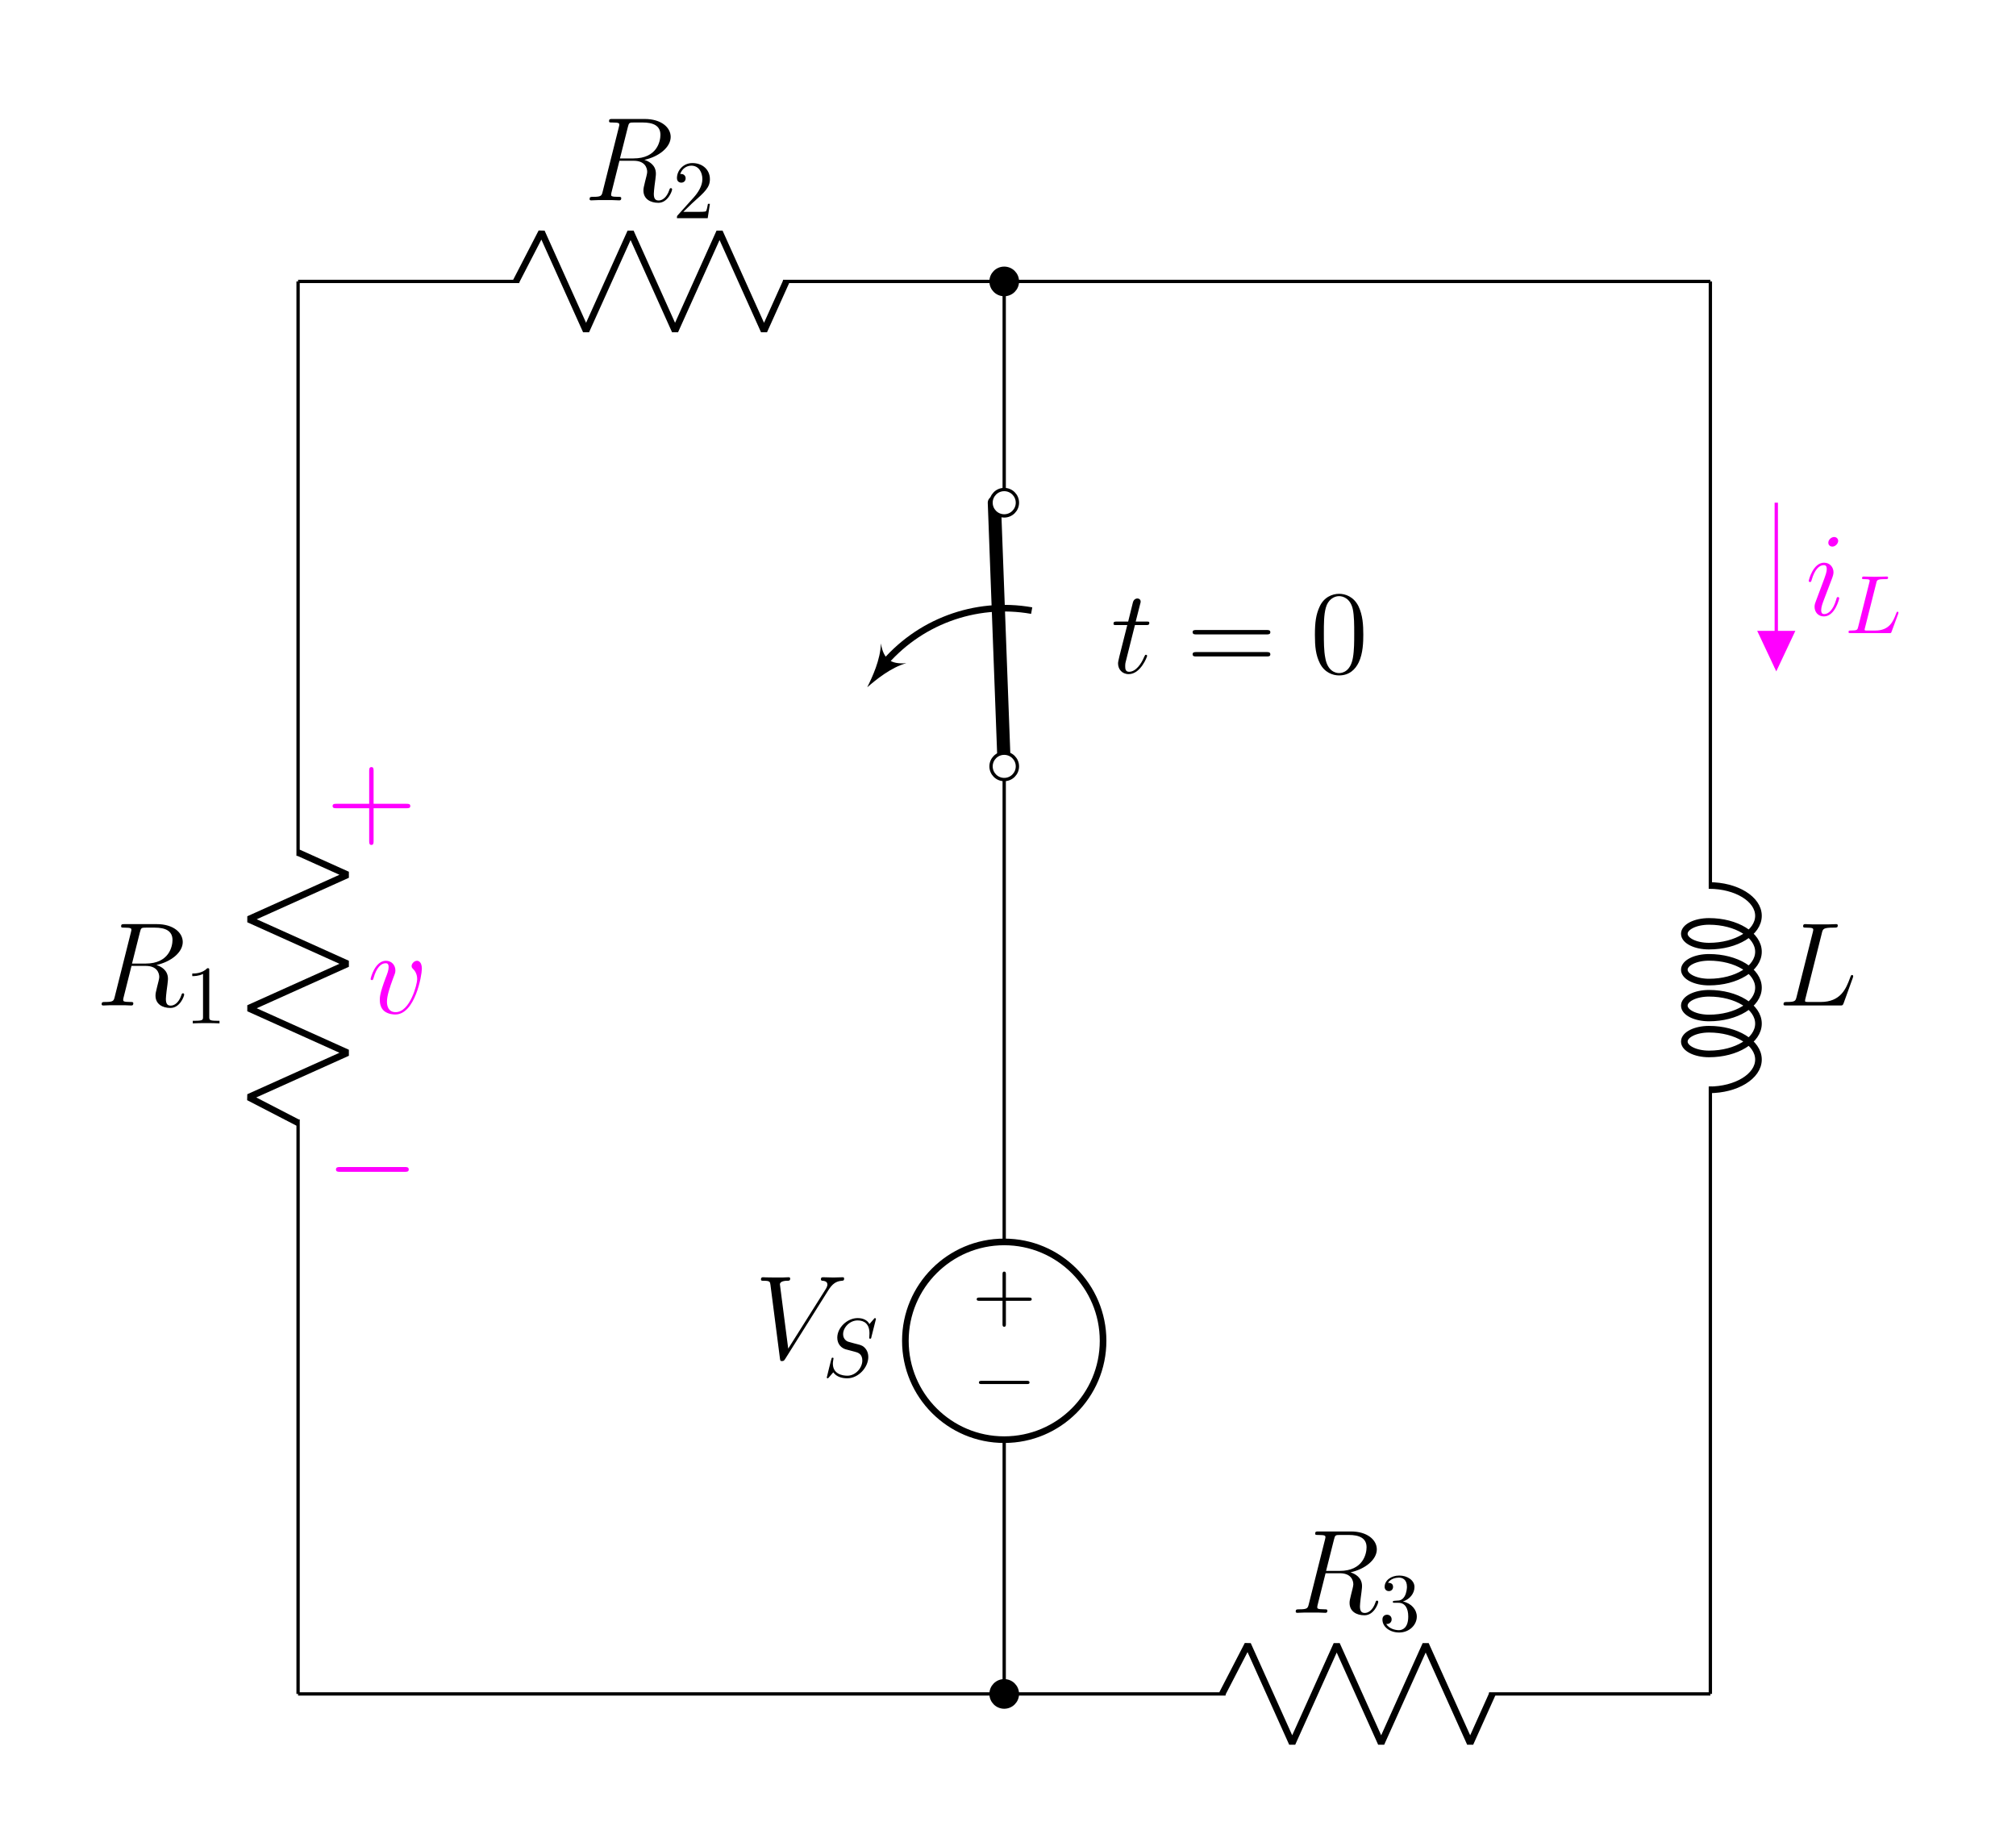
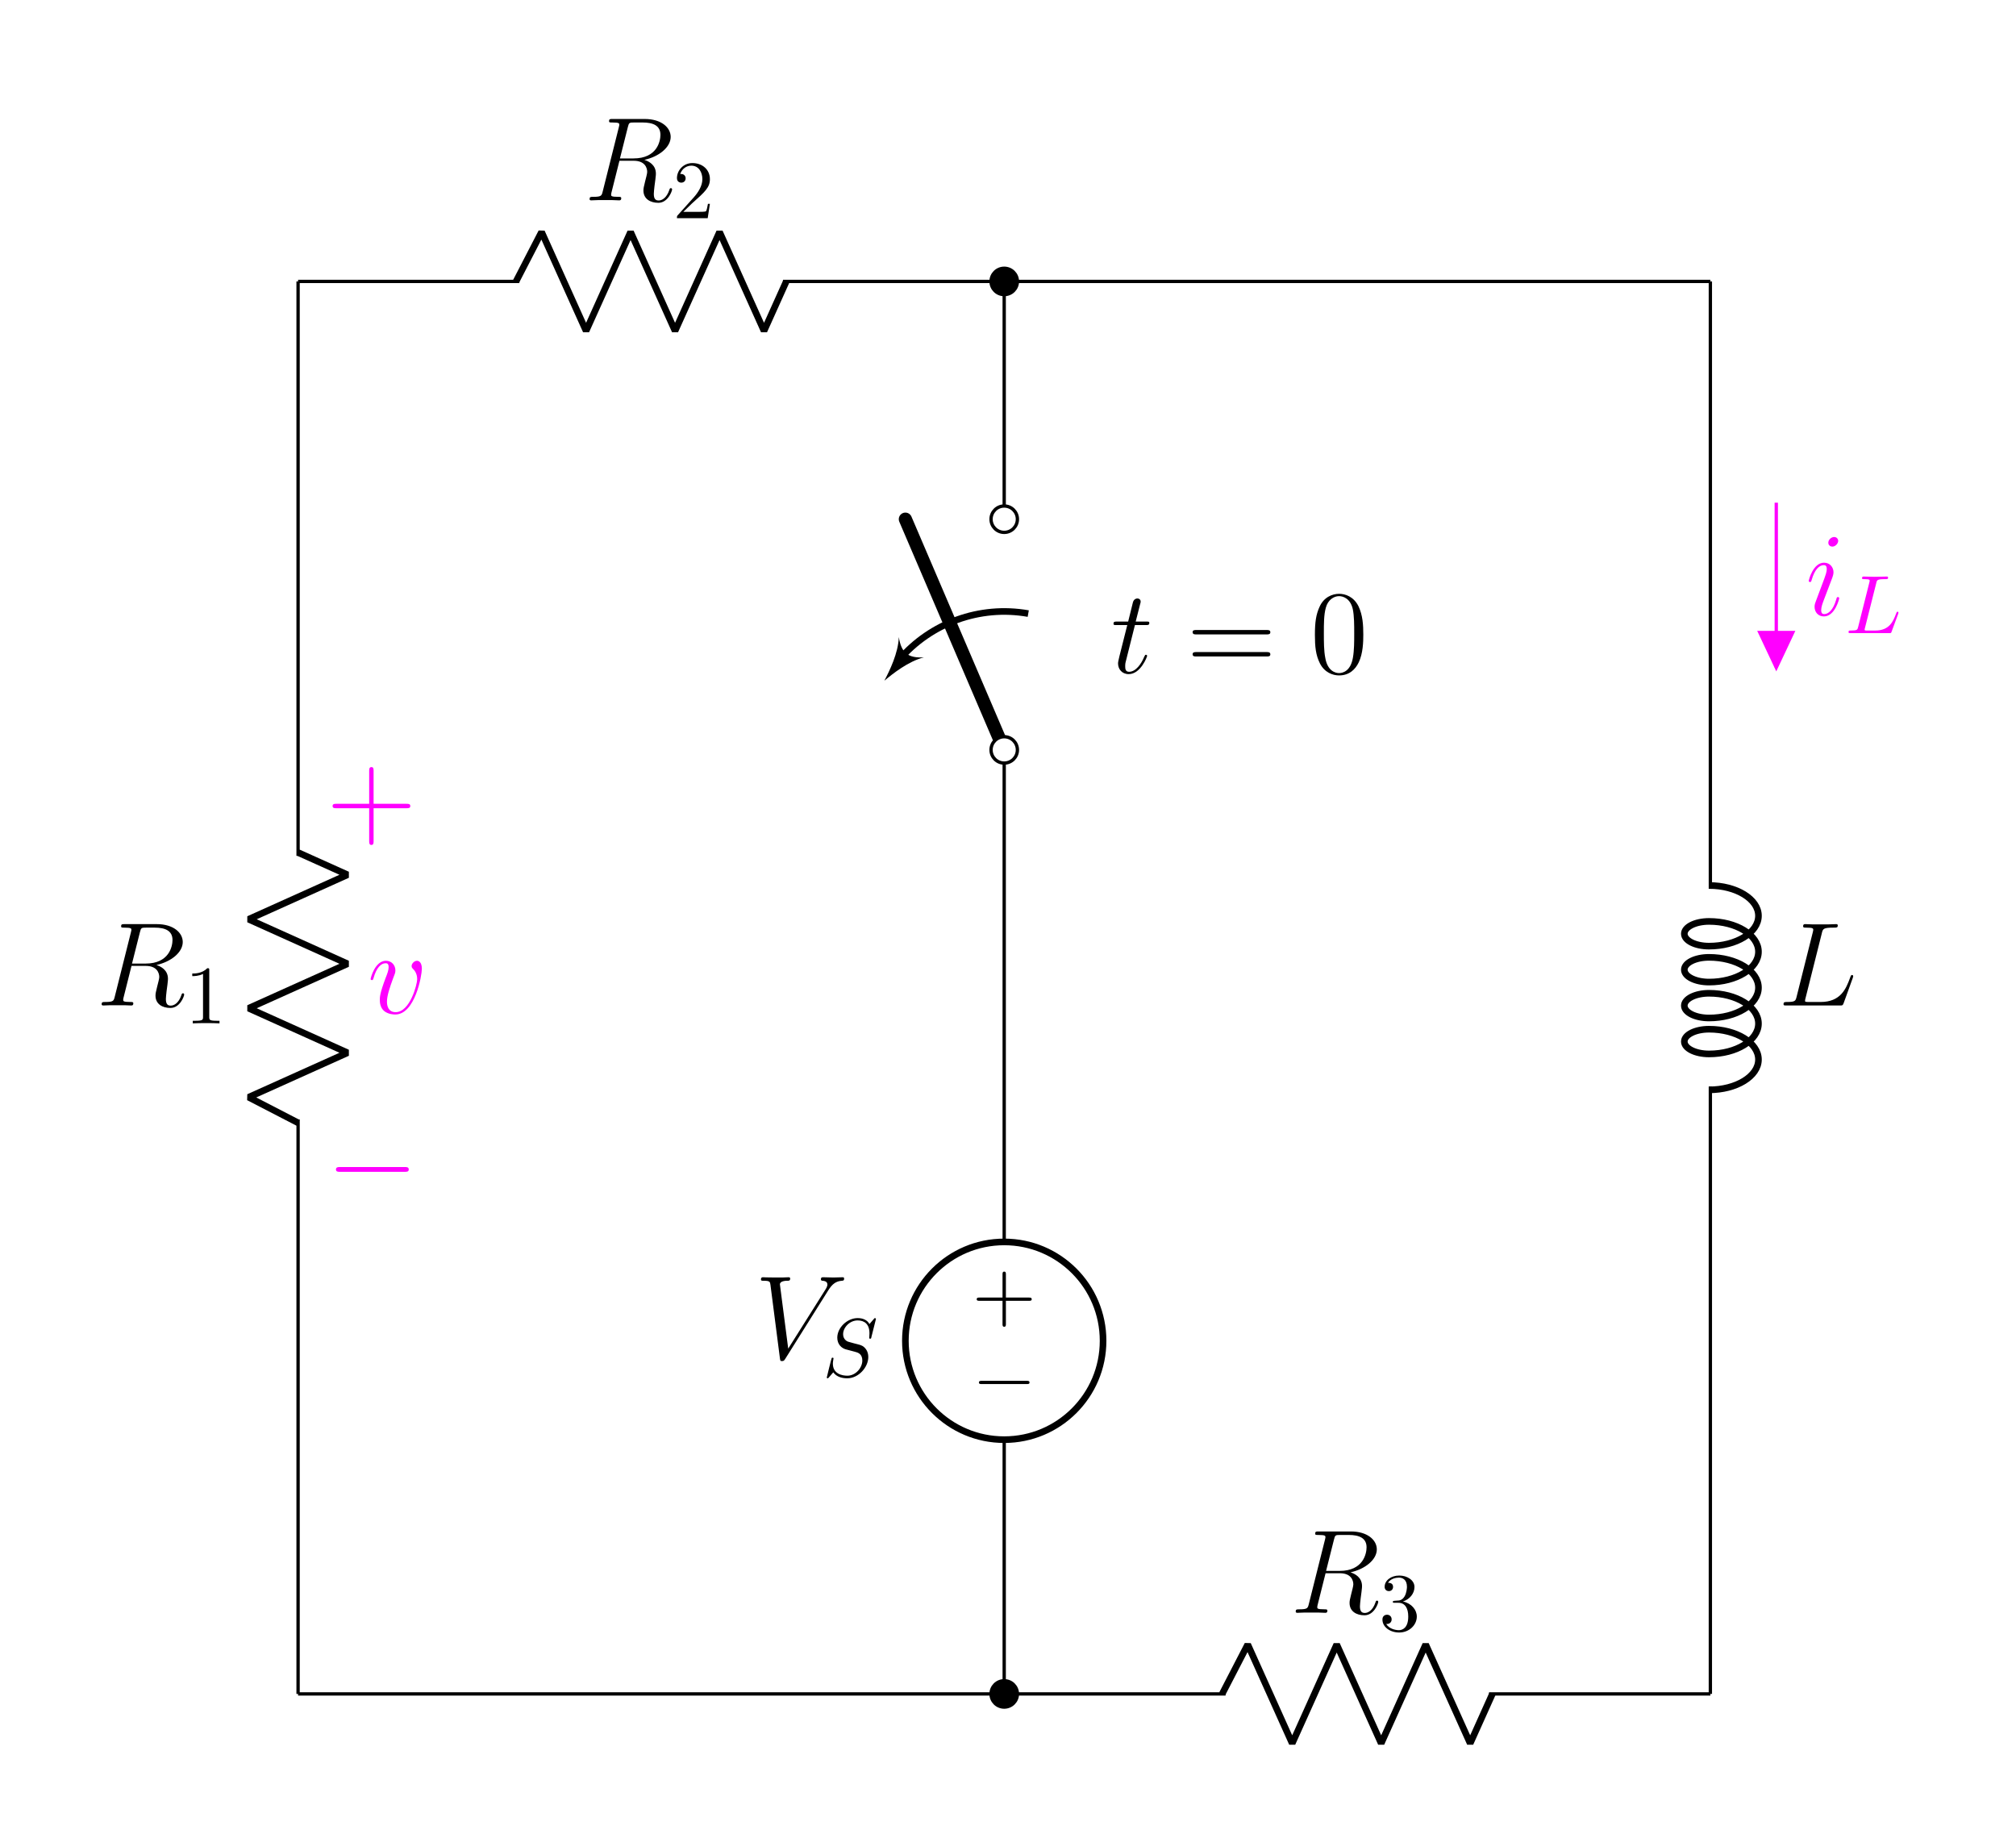
<svg xmlns="http://www.w3.org/2000/svg" xmlns:xlink="http://www.w3.org/1999/xlink" width="242.788pt" height="220.282pt" viewBox="0 0 242.788 220.282" version="1.1">
  <defs>
    <g>
      <symbol overflow="visible" id="glyph0-0">
        <path style="stroke:none;" d="" />
      </symbol>
      <symbol overflow="visible" id="glyph0-1">
        <path style="stroke:none;" d="M 5.281 -8.828 C 5.406 -9.359 5.469 -9.375 6.031 -9.375 L 7.062 -9.375 C 8.297 -9.375 9.203 -9.016 9.203 -7.891 C 9.203 -7.156 8.828 -5.047 5.953 -5.047 L 4.328 -5.047 Z M 7.266 -4.875 C 9.047 -5.266 10.438 -6.406 10.438 -7.641 C 10.438 -8.766 9.312 -9.797 7.312 -9.797 L 3.422 -9.797 C 3.141 -9.797 3.016 -9.797 3.016 -9.531 C 3.016 -9.375 3.109 -9.375 3.391 -9.375 C 4.25 -9.375 4.25 -9.266 4.25 -9.109 C 4.25 -9.078 4.25 -9 4.188 -8.781 L 2.25 -1.062 C 2.125 -0.562 2.094 -0.422 1.109 -0.422 C 0.781 -0.422 0.672 -0.422 0.672 -0.141 C 0.672 0 0.828 0 0.875 0 C 1.141 0 1.438 -0.031 1.703 -0.031 L 3.406 -0.031 C 3.656 -0.031 3.953 0 4.219 0 C 4.328 0 4.484 0 4.484 -0.266 C 4.484 -0.422 4.359 -0.422 4.141 -0.422 C 3.266 -0.422 3.266 -0.531 3.266 -0.672 C 3.266 -0.688 3.266 -0.781 3.297 -0.906 L 4.266 -4.766 L 5.984 -4.766 C 7.344 -4.766 7.609 -3.906 7.609 -3.422 C 7.609 -3.219 7.453 -2.656 7.359 -2.281 C 7.203 -1.625 7.156 -1.469 7.156 -1.188 C 7.156 -0.172 7.984 0.297 8.953 0.297 C 10.109 0.297 10.609 -1.125 10.609 -1.312 C 10.609 -1.422 10.547 -1.469 10.453 -1.469 C 10.344 -1.469 10.312 -1.375 10.281 -1.266 C 9.938 -0.25 9.359 0.016 9 0.016 C 8.641 0.016 8.406 -0.141 8.406 -0.781 C 8.406 -1.141 8.578 -2.438 8.594 -2.516 C 8.656 -3.047 8.656 -3.094 8.656 -3.219 C 8.656 -4.266 7.812 -4.703 7.266 -4.875 Z M 7.266 -4.875 " />
      </symbol>
      <symbol overflow="visible" id="glyph0-2">
        <path style="stroke:none;" d="M 8.875 -8.203 C 9.359 -8.984 9.812 -9.328 10.547 -9.375 C 10.688 -9.391 10.797 -9.391 10.797 -9.656 C 10.797 -9.703 10.766 -9.797 10.641 -9.797 C 10.391 -9.797 9.766 -9.766 9.516 -9.766 C 9.094 -9.766 8.656 -9.797 8.266 -9.797 C 8.141 -9.797 8 -9.797 8 -9.531 C 8 -9.391 8.141 -9.375 8.188 -9.375 C 8.719 -9.344 8.781 -9.078 8.781 -8.906 C 8.781 -8.688 8.578 -8.359 8.562 -8.344 L 4.062 -1.203 L 3.062 -8.938 C 3.062 -9.359 3.797 -9.375 3.953 -9.375 C 4.172 -9.375 4.297 -9.375 4.297 -9.656 C 4.297 -9.797 4.141 -9.797 4.109 -9.797 C 3.859 -9.797 3.578 -9.766 3.328 -9.766 L 2.531 -9.766 C 1.484 -9.766 1.047 -9.797 1.031 -9.797 C 0.953 -9.797 0.781 -9.797 0.781 -9.531 C 0.781 -9.375 0.875 -9.375 1.109 -9.375 C 1.844 -9.375 1.875 -9.25 1.922 -8.891 L 3.062 -0.047 C 3.109 0.266 3.109 0.297 3.312 0.297 C 3.484 0.297 3.562 0.266 3.703 0.031 Z M 8.875 -8.203 " />
      </symbol>
      <symbol overflow="visible" id="glyph0-3">
        <path style="stroke:none;" d="M 5.266 -8.688 C 5.391 -9.234 5.438 -9.375 6.703 -9.375 C 7.078 -9.375 7.188 -9.375 7.188 -9.656 C 7.188 -9.797 7.031 -9.797 6.969 -9.797 C 6.688 -9.797 6.359 -9.766 6.062 -9.766 L 4.141 -9.766 C 3.875 -9.766 3.562 -9.797 3.281 -9.797 C 3.172 -9.797 3.016 -9.797 3.016 -9.531 C 3.016 -9.375 3.141 -9.375 3.359 -9.375 C 4.234 -9.375 4.234 -9.266 4.234 -9.109 C 4.234 -9.078 4.234 -9 4.172 -8.781 L 2.234 -1.062 C 2.109 -0.562 2.078 -0.422 1.078 -0.422 C 0.797 -0.422 0.656 -0.422 0.656 -0.156 C 0.656 0 0.75 0 1.031 0 L 7.453 0 C 7.781 0 7.781 -0.016 7.891 -0.266 L 9 -3.328 C 9.016 -3.406 9.047 -3.484 9.047 -3.531 C 9.047 -3.609 8.984 -3.672 8.906 -3.672 C 8.891 -3.672 8.828 -3.672 8.797 -3.609 C 8.766 -3.594 8.766 -3.578 8.656 -3.297 C 8.188 -2.031 7.547 -0.422 5.125 -0.422 L 3.75 -0.422 C 3.547 -0.422 3.516 -0.422 3.422 -0.438 C 3.266 -0.438 3.25 -0.469 3.25 -0.594 C 3.25 -0.688 3.281 -0.781 3.312 -0.906 Z M 5.266 -8.688 " />
      </symbol>
      <symbol overflow="visible" id="glyph0-4">
        <path style="stroke:none;" d="M 4.062 -2.047 C 4.062 -2.125 4 -2.188 3.922 -2.188 C 3.781 -2.188 3.766 -2.141 3.703 -1.891 C 3.328 -0.594 2.734 -0.141 2.266 -0.141 C 2.094 -0.141 1.891 -0.188 1.891 -0.609 C 1.891 -1 2.062 -1.438 2.219 -1.859 L 3.234 -4.531 C 3.266 -4.641 3.375 -4.906 3.375 -5.172 C 3.375 -5.781 2.938 -6.328 2.234 -6.328 C 0.922 -6.328 0.391 -4.25 0.391 -4.125 C 0.391 -4.078 0.438 -4 0.547 -4 C 0.672 -4 0.688 -4.062 0.75 -4.266 C 1.094 -5.469 1.641 -6.031 2.188 -6.031 C 2.328 -6.031 2.562 -6.031 2.562 -5.562 C 2.562 -5.188 2.375 -4.719 2.266 -4.406 L 1.266 -1.734 C 1.172 -1.5 1.094 -1.281 1.094 -1.016 C 1.094 -0.375 1.531 0.141 2.219 0.141 C 3.547 0.141 4.062 -1.953 4.062 -2.047 Z M 3.938 -8.953 C 3.938 -9.172 3.766 -9.422 3.453 -9.422 C 3.125 -9.422 2.75 -9.109 2.75 -8.734 C 2.75 -8.375 3.062 -8.266 3.234 -8.266 C 3.609 -8.266 3.938 -8.641 3.938 -8.953 Z M 3.938 -8.953 " />
      </symbol>
      <symbol overflow="visible" id="glyph0-5">
        <path style="stroke:none;" d="M 6.562 -5.359 C 6.562 -6.266 6.094 -6.328 5.984 -6.328 C 5.641 -6.328 5.328 -5.984 5.328 -5.688 C 5.328 -5.516 5.422 -5.422 5.484 -5.359 C 5.625 -5.234 6 -4.844 6 -4.109 C 6 -3.5 5.141 -0.141 3.406 -0.141 C 2.531 -0.141 2.359 -0.875 2.359 -1.406 C 2.359 -2.125 2.703 -3.125 3.078 -4.156 C 3.312 -4.75 3.375 -4.891 3.375 -5.172 C 3.375 -5.781 2.938 -6.328 2.234 -6.328 C 0.922 -6.328 0.391 -4.25 0.391 -4.125 C 0.391 -4.078 0.438 -4 0.547 -4 C 0.672 -4 0.688 -4.062 0.75 -4.266 C 1.094 -5.5 1.656 -6.031 2.188 -6.031 C 2.328 -6.031 2.562 -6.031 2.562 -5.562 C 2.562 -5.188 2.406 -4.781 2.188 -4.234 C 1.5 -2.391 1.5 -1.953 1.5 -1.609 C 1.5 -1.297 1.547 -0.703 2 -0.297 C 2.516 0.141 3.234 0.141 3.359 0.141 C 5.734 0.141 6.562 -4.547 6.562 -5.359 Z M 6.562 -5.359 " />
      </symbol>
      <symbol overflow="visible" id="glyph0-6">
        <path style="stroke:none;" d="M 2.891 -5.766 L 4.203 -5.766 C 4.469 -5.766 4.625 -5.766 4.625 -6.031 C 4.625 -6.188 4.531 -6.188 4.25 -6.188 L 2.984 -6.188 L 3.516 -8.281 C 3.578 -8.484 3.578 -8.5 3.578 -8.609 C 3.578 -8.828 3.391 -8.969 3.203 -8.969 C 3.078 -8.969 2.75 -8.922 2.641 -8.469 L 2.078 -6.188 L 0.734 -6.188 C 0.438 -6.188 0.312 -6.188 0.312 -5.906 C 0.312 -5.766 0.422 -5.766 0.688 -5.766 L 1.969 -5.766 L 1.016 -1.984 C 0.906 -1.484 0.859 -1.328 0.859 -1.141 C 0.859 -0.469 1.328 0.141 2.141 0.141 C 3.578 0.141 4.359 -1.953 4.359 -2.047 C 4.359 -2.141 4.297 -2.188 4.219 -2.188 C 4.188 -2.188 4.125 -2.188 4.109 -2.125 C 4.094 -2.109 4.078 -2.094 3.969 -1.859 C 3.672 -1.141 3.016 -0.141 2.188 -0.141 C 1.75 -0.141 1.719 -0.5 1.719 -0.812 C 1.719 -0.828 1.719 -1.109 1.766 -1.281 Z M 2.891 -5.766 " />
      </symbol>
      <symbol overflow="visible" id="glyph1-0">
        <path style="stroke:none;" d="" />
      </symbol>
      <symbol overflow="visible" id="glyph1-1">
        <path style="stroke:none;" d="M 2.938 -6.375 C 2.938 -6.625 2.938 -6.641 2.703 -6.641 C 2.078 -6 1.203 -6 0.891 -6 L 0.891 -5.688 C 1.094 -5.688 1.672 -5.688 2.188 -5.953 L 2.188 -0.781 C 2.188 -0.422 2.156 -0.312 1.266 -0.312 L 0.953 -0.312 L 0.953 0 C 1.297 -0.031 2.156 -0.031 2.562 -0.031 C 2.953 -0.031 3.828 -0.031 4.172 0 L 4.172 -0.312 L 3.859 -0.312 C 2.953 -0.312 2.938 -0.422 2.938 -0.781 Z M 2.938 -6.375 " />
      </symbol>
      <symbol overflow="visible" id="glyph1-2">
        <path style="stroke:none;" d="M 2.891 -3.516 C 3.703 -3.781 4.281 -4.469 4.281 -5.266 C 4.281 -6.078 3.406 -6.641 2.453 -6.641 C 1.453 -6.641 0.688 -6.047 0.688 -5.281 C 0.688 -4.953 0.906 -4.766 1.203 -4.766 C 1.5 -4.766 1.703 -4.984 1.703 -5.281 C 1.703 -5.766 1.234 -5.766 1.094 -5.766 C 1.391 -6.266 2.047 -6.391 2.406 -6.391 C 2.828 -6.391 3.375 -6.172 3.375 -5.281 C 3.375 -5.156 3.344 -4.578 3.094 -4.141 C 2.797 -3.656 2.453 -3.625 2.203 -3.625 C 2.125 -3.609 1.891 -3.594 1.812 -3.594 C 1.734 -3.578 1.672 -3.562 1.672 -3.469 C 1.672 -3.359 1.734 -3.359 1.906 -3.359 L 2.344 -3.359 C 3.156 -3.359 3.531 -2.688 3.531 -1.703 C 3.531 -0.344 2.844 -0.062 2.406 -0.062 C 1.969 -0.062 1.219 -0.234 0.875 -0.812 C 1.219 -0.766 1.531 -0.984 1.531 -1.359 C 1.531 -1.719 1.266 -1.922 0.984 -1.922 C 0.734 -1.922 0.422 -1.781 0.422 -1.344 C 0.422 -0.438 1.344 0.219 2.438 0.219 C 3.656 0.219 4.562 -0.688 4.562 -1.703 C 4.562 -2.516 3.922 -3.297 2.891 -3.516 Z M 2.891 -3.516 " />
      </symbol>
      <symbol overflow="visible" id="glyph1-3">
        <path style="stroke:none;" d="M 1.266 -0.766 L 2.328 -1.797 C 3.875 -3.172 4.469 -3.703 4.469 -4.703 C 4.469 -5.844 3.578 -6.641 2.359 -6.641 C 1.234 -6.641 0.5 -5.719 0.5 -4.828 C 0.5 -4.281 1 -4.281 1.031 -4.281 C 1.203 -4.281 1.547 -4.391 1.547 -4.812 C 1.547 -5.062 1.359 -5.328 1.016 -5.328 C 0.938 -5.328 0.922 -5.328 0.891 -5.312 C 1.109 -5.969 1.656 -6.328 2.234 -6.328 C 3.141 -6.328 3.562 -5.516 3.562 -4.703 C 3.562 -3.906 3.078 -3.125 2.516 -2.5 L 0.609 -0.375 C 0.5 -0.266 0.5 -0.234 0.5 0 L 4.203 0 L 4.469 -1.734 L 4.234 -1.734 C 4.172 -1.438 4.109 -1 4 -0.844 C 3.938 -0.766 3.281 -0.766 3.062 -0.766 Z M 1.266 -0.766 " />
      </symbol>
      <symbol overflow="visible" id="glyph2-0">
        <path style="stroke:none;" d="" />
      </symbol>
      <symbol overflow="visible" id="glyph2-1">
        <path style="stroke:none;" d="M -4.078 2.297 L -6.859 2.297 C -7 2.297 -7.188 2.297 -7.188 2.5 C -7.188 2.688 -7 2.688 -6.859 2.688 L -4.078 2.688 L -4.078 5.484 C -4.078 5.625 -4.078 5.812 -3.875 5.812 C -3.672 5.812 -3.672 5.625 -3.672 5.484 L -3.672 2.688 L -0.891 2.688 C -0.75 2.688 -0.562 2.688 -0.562 2.5 C -0.562 2.297 -0.75 2.297 -0.891 2.297 L -3.672 2.297 L -3.672 -0.5 C -3.672 -0.641 -3.672 -0.828 -3.875 -0.828 C -4.078 -0.828 -4.078 -0.641 -4.078 -0.5 Z M -4.078 2.297 " />
      </symbol>
      <symbol overflow="visible" id="glyph3-0">
        <path style="stroke:none;" d="" />
      </symbol>
      <symbol overflow="visible" id="glyph3-1">
        <path style="stroke:none;" d="M -6.562 2.297 C -6.734 2.297 -6.922 2.297 -6.922 2.5 C -6.922 2.688 -6.734 2.688 -6.562 2.688 L -1.172 2.688 C -1 2.688 -0.828 2.688 -0.828 2.5 C -0.828 2.297 -1 2.297 -1.172 2.297 Z M -6.562 2.297 " />
      </symbol>
      <symbol overflow="visible" id="glyph4-0">
        <path style="stroke:none;" d="" />
      </symbol>
      <symbol overflow="visible" id="glyph4-1">
        <path style="stroke:none;" d="M 6.438 -6.922 C 6.438 -6.953 6.406 -7.031 6.312 -7.031 C 6.266 -7.031 6.266 -7.016 6.141 -6.875 L 5.656 -6.312 C 5.406 -6.781 4.891 -7.031 4.234 -7.031 C 2.969 -7.031 1.781 -5.875 1.781 -4.672 C 1.781 -3.875 2.297 -3.406 2.812 -3.266 L 3.875 -2.984 C 4.25 -2.891 4.797 -2.734 4.797 -1.922 C 4.797 -1.031 3.984 -0.094 3 -0.094 C 2.359 -0.094 1.25 -0.312 1.25 -1.547 C 1.25 -1.781 1.312 -2.031 1.312 -2.078 C 1.328 -2.125 1.328 -2.141 1.328 -2.156 C 1.328 -2.25 1.266 -2.266 1.219 -2.266 C 1.172 -2.266 1.141 -2.25 1.109 -2.219 C 1.078 -2.188 0.516 0.094 0.516 0.125 C 0.516 0.172 0.562 0.219 0.625 0.219 C 0.672 0.219 0.688 0.203 0.812 0.062 L 1.297 -0.5 C 1.719 0.078 2.406 0.219 2.984 0.219 C 4.344 0.219 5.516 -1.109 5.516 -2.344 C 5.516 -3.031 5.172 -3.375 5.031 -3.516 C 4.797 -3.734 4.641 -3.781 3.766 -4 C 3.531 -4.062 3.188 -4.172 3.094 -4.188 C 2.828 -4.281 2.484 -4.562 2.484 -5.094 C 2.484 -5.906 3.281 -6.75 4.234 -6.75 C 5.047 -6.75 5.656 -6.312 5.656 -5.203 C 5.656 -4.891 5.625 -4.703 5.625 -4.641 C 5.625 -4.641 5.625 -4.547 5.734 -4.547 C 5.844 -4.547 5.859 -4.578 5.891 -4.75 Z M 6.438 -6.922 " />
      </symbol>
      <symbol overflow="visible" id="glyph4-2">
        <path style="stroke:none;" d="M 3.734 -6.031 C 3.812 -6.391 3.844 -6.5 4.781 -6.5 C 5.078 -6.5 5.156 -6.5 5.156 -6.688 C 5.156 -6.812 5.047 -6.812 5 -6.812 C 4.672 -6.812 3.859 -6.781 3.531 -6.781 C 3.234 -6.781 2.5 -6.812 2.203 -6.812 C 2.141 -6.812 2.016 -6.812 2.016 -6.609 C 2.016 -6.5 2.109 -6.5 2.297 -6.5 C 2.312 -6.5 2.5 -6.5 2.672 -6.484 C 2.844 -6.453 2.938 -6.453 2.938 -6.312 C 2.938 -6.281 2.938 -6.25 2.906 -6.125 L 1.562 -0.781 C 1.469 -0.391 1.453 -0.312 0.656 -0.312 C 0.484 -0.312 0.391 -0.312 0.391 -0.109 C 0.391 0 0.484 0 0.656 0 L 5.281 0 C 5.516 0 5.516 0 5.578 -0.172 L 6.375 -2.328 C 6.406 -2.438 6.406 -2.453 6.406 -2.469 C 6.406 -2.5 6.375 -2.578 6.297 -2.578 C 6.203 -2.578 6.188 -2.516 6.125 -2.359 C 5.781 -1.453 5.344 -0.312 3.625 -0.312 L 2.688 -0.312 C 2.547 -0.312 2.516 -0.312 2.469 -0.312 C 2.359 -0.328 2.328 -0.344 2.328 -0.422 C 2.328 -0.453 2.328 -0.469 2.375 -0.641 Z M 3.734 -6.031 " />
      </symbol>
      <symbol overflow="visible" id="glyph5-0">
        <path style="stroke:none;" d="" />
      </symbol>
      <symbol overflow="visible" id="glyph5-1">
        <path style="stroke:none;" d="M 9.453 -3.297 C 9.703 -3.297 9.953 -3.297 9.953 -3.578 C 9.953 -3.875 9.703 -3.875 9.453 -3.875 L 1.688 -3.875 C 1.453 -3.875 1.188 -3.875 1.188 -3.578 C 1.188 -3.297 1.453 -3.297 1.688 -3.297 Z M 9.453 -3.297 " />
      </symbol>
      <symbol overflow="visible" id="glyph6-0">
        <path style="stroke:none;" d="" />
      </symbol>
      <symbol overflow="visible" id="glyph6-1">
        <path style="stroke:none;" d="M 5.719 -3.312 L 9.688 -3.312 C 9.891 -3.312 10.141 -3.312 10.141 -3.578 C 10.141 -3.844 9.891 -3.844 9.688 -3.844 L 5.719 -3.844 L 5.719 -7.797 C 5.719 -8 5.719 -8.266 5.469 -8.266 C 5.188 -8.266 5.188 -8.016 5.188 -7.797 L 5.188 -3.844 L 1.234 -3.844 C 1.031 -3.844 0.781 -3.844 0.781 -3.578 C 0.781 -3.312 1.016 -3.312 1.234 -3.312 L 5.188 -3.312 L 5.188 0.641 C 5.188 0.844 5.188 1.109 5.453 1.109 C 5.719 1.109 5.719 0.859 5.719 0.641 Z M 5.719 -3.312 " />
      </symbol>
      <symbol overflow="visible" id="glyph6-2">
        <path style="stroke:none;" d="M 9.688 -4.641 C 9.891 -4.641 10.141 -4.641 10.141 -4.906 C 10.141 -5.172 9.891 -5.172 9.688 -5.172 L 1.234 -5.172 C 1.031 -5.172 0.781 -5.172 0.781 -4.922 C 0.781 -4.641 1.016 -4.641 1.234 -4.641 Z M 9.688 -1.984 C 9.891 -1.984 10.141 -1.984 10.141 -2.234 C 10.141 -2.516 9.891 -2.516 9.688 -2.516 L 1.234 -2.516 C 1.031 -2.516 0.781 -2.516 0.781 -2.25 C 0.781 -1.984 1.016 -1.984 1.234 -1.984 Z M 9.688 -1.984 " />
      </symbol>
      <symbol overflow="visible" id="glyph6-3">
        <path style="stroke:none;" d="M 6.422 -4.594 C 6.422 -5.781 6.359 -6.938 5.844 -8.031 C 5.25 -9.219 4.219 -9.531 3.516 -9.531 C 2.688 -9.531 1.656 -9.125 1.141 -7.938 C 0.734 -7.031 0.594 -6.141 0.594 -4.594 C 0.594 -3.203 0.688 -2.156 1.203 -1.141 C 1.766 -0.047 2.75 0.297 3.5 0.297 C 4.75 0.297 5.469 -0.438 5.875 -1.281 C 6.391 -2.359 6.422 -3.766 6.422 -4.594 Z M 3.5 0.016 C 3.047 0.016 2.109 -0.25 1.844 -1.812 C 1.672 -2.672 1.672 -3.766 1.672 -4.766 C 1.672 -5.938 1.672 -7 1.906 -7.844 C 2.156 -8.812 2.891 -9.25 3.5 -9.25 C 4.047 -9.25 4.875 -8.922 5.156 -7.688 C 5.328 -6.875 5.328 -5.734 5.328 -4.766 C 5.328 -3.797 5.328 -2.719 5.172 -1.844 C 4.906 -0.266 4 0.016 3.5 0.016 Z M 3.5 0.016 " />
      </symbol>
    </g>
  </defs>
  <g id="surface1">
    <path style="fill:none;stroke-width:0.399;stroke-linecap:butt;stroke-linejoin:miter;stroke:rgb(0%,0%,0%);stroke-opacity:1;stroke-miterlimit:10;" d="M -0.001 -0.001 L -0.001 0.198 M -0.001 -0.001 L -0.001 69.167 M -0.001 100.913 L -0.001 170.081 M -0.001 169.882 L -0.001 170.081 " transform="matrix(1,0,0,-1,35.899,203.968)" />
    <path style="fill:none;stroke-width:0.797;stroke-linecap:butt;stroke-linejoin:bevel;stroke:rgb(0%,0%,0%);stroke-opacity:1;stroke-miterlimit:10;" d="M -0.001 68.769 L -5.954 71.847 L 5.953 77.202 L -5.954 82.562 L 5.953 87.917 L -5.954 93.277 L 5.953 98.636 L -0.001 101.312 " transform="matrix(1,0,0,-1,35.899,203.968)" />
    <g style="fill:rgb(0%,0%,0%);fill-opacity:1;">
      <use xlink:href="#glyph0-1" x="11.571" y="121.073" />
    </g>
    <g style="fill:rgb(0%,0%,0%);fill-opacity:1;">
      <use xlink:href="#glyph1-1" x="22.263" y="123.225" />
    </g>
-     <path style="fill:none;stroke-width:0.399;stroke-linecap:butt;stroke-linejoin:miter;stroke:rgb(0%,0%,0%);stroke-opacity:1;stroke-miterlimit:10;" d="M 85.038 -0.001 L 85.038 0.198 M 85.038 -0.001 L 85.038 30.616 M 85.038 54.425 L 85.038 85.042 M 85.038 84.843 L 85.038 85.241 M 85.038 85.042 L 85.038 111.687 M 85.038 143.437 L 85.038 170.081 M 85.038 169.882 L 85.038 170.081 " transform="matrix(1,0,0,-1,35.899,203.968)" />
+     <path style="fill:none;stroke-width:0.399;stroke-linecap:butt;stroke-linejoin:miter;stroke:rgb(0%,0%,0%);stroke-opacity:1;stroke-miterlimit:10;" d="M 85.038 -0.001 L 85.038 0.198 M 85.038 -0.001 L 85.038 30.616 M 85.038 54.425 L 85.038 85.042 M 85.038 84.843 L 85.038 85.241 M 85.038 85.042 L 85.038 113.671 M 85.038 141.452 L 85.038 170.081 M 85.038 169.882 L 85.038 170.081 " transform="matrix(1,0,0,-1,35.899,203.968)" />
    <path style="fill:none;stroke-width:0.797;stroke-linecap:butt;stroke-linejoin:miter;stroke:rgb(0%,0%,0%);stroke-opacity:1;stroke-miterlimit:10;" d="M 73.136 42.519 C 73.136 35.945 78.464 30.616 85.038 30.616 C 91.617 30.616 96.945 35.945 96.945 42.519 C 96.945 49.097 91.617 54.425 85.038 54.425 C 78.464 54.425 73.136 49.097 73.136 42.519 Z M 73.136 42.519 " transform="matrix(1,0,0,-1,35.899,203.968)" />
    <g style="fill:rgb(0%,0%,0%);fill-opacity:1;">
      <use xlink:href="#glyph2-1" x="124.813" y="153.945" />
    </g>
    <g style="fill:rgb(0%,0%,0%);fill-opacity:1;">
      <use xlink:href="#glyph3-1" x="124.813" y="163.971" />
    </g>
    <g style="fill:rgb(0%,0%,0%);fill-opacity:1;">
      <use xlink:href="#glyph0-2" x="90.863" y="163.593" />
    </g>
    <g style="fill:rgb(0%,0%,0%);fill-opacity:1;">
      <use xlink:href="#glyph4-1" x="99.053" y="165.745" />
    </g>
-     <path style="fill:none;stroke-width:1.587;stroke-linecap:round;stroke-linejoin:miter;stroke:rgb(0%,0%,0%);stroke-opacity:1;stroke-miterlimit:10;" d="M 85.038 111.687 L 83.851 143.437 " transform="matrix(1,0,0,-1,35.899,203.968)" />
-     <path style="fill:none;stroke-width:0.797;stroke-linecap:butt;stroke-linejoin:miter;stroke:rgb(0%,0%,0%);stroke-opacity:1;stroke-miterlimit:10;" d="M 88.347 130.445 C 81.496 131.655 74.621 129.027 70.312 123.769 " transform="matrix(1,0,0,-1,35.899,203.968)" />
-     <path style=" stroke:none;fill-rule:nonzero;fill:rgb(0%,0%,0%);fill-opacity:1;" d="M 104.441 82.758 C 105.441 81.891 107.277 80.367 109.152 79.855 C 107.234 80.004 106.414 79.371 106.082 77.473 C 106.051 79.414 105.031 81.574 104.441 82.758 Z M 104.441 82.758 " />
-     <path style="fill-rule:nonzero;fill:rgb(100%,100%,100%);fill-opacity:1;stroke-width:0.399;stroke-linecap:butt;stroke-linejoin:miter;stroke:rgb(0%,0%,0%);stroke-opacity:1;stroke-miterlimit:10;" d="M 85.038 113.273 C 84.163 113.273 83.453 112.562 83.453 111.687 C 83.453 110.812 84.163 110.101 85.038 110.101 C 85.917 110.101 86.628 110.812 86.628 111.687 C 86.628 112.562 85.917 113.273 85.038 113.273 Z M 85.038 113.273 " transform="matrix(1,0,0,-1,35.899,203.968)" />
-     <path style="fill-rule:nonzero;fill:rgb(100%,100%,100%);fill-opacity:1;stroke-width:0.399;stroke-linecap:butt;stroke-linejoin:miter;stroke:rgb(0%,0%,0%);stroke-opacity:1;stroke-miterlimit:10;" d="M 85.038 145.023 C 84.163 145.023 83.453 144.312 83.453 143.437 C 83.453 142.558 84.163 141.847 85.038 141.847 C 85.917 141.847 86.628 142.558 86.628 143.437 C 86.628 144.312 85.917 145.023 85.038 145.023 Z M 85.038 145.023 " transform="matrix(1,0,0,-1,35.899,203.968)" />
+     <path style="fill:none;stroke-width:1.587;stroke-linecap:round;stroke-linejoin:miter;stroke:rgb(0%,0%,0%);stroke-opacity:1;stroke-miterlimit:10;" d="M 85.038 113.671 L 73.136 141.452 " transform="matrix(1,0,0,-1,35.899,203.968)" />
+     <path style="fill:none;stroke-width:0.797;stroke-linecap:butt;stroke-linejoin:miter;stroke:rgb(0%,0%,0%);stroke-opacity:1;stroke-miterlimit:10;" d="M 87.933 130.085 C 82.07 131.12 76.187 128.941 72.402 124.538 " transform="matrix(1,0,0,-1,35.899,203.968)" />
+     <path style=" stroke:none;fill-rule:nonzero;fill:rgb(0%,0%,0%);fill-opacity:1;" d="M 106.504 81.965 C 107.52 81.117 109.387 79.629 111.27 79.152 C 109.348 79.266 108.543 78.613 108.246 76.711 C 108.18 78.652 107.117 80.793 106.504 81.965 Z M 106.504 81.965 " />
+     <path style="fill-rule:nonzero;fill:rgb(100%,100%,100%);fill-opacity:1;stroke-width:0.399;stroke-linecap:butt;stroke-linejoin:miter;stroke:rgb(0%,0%,0%);stroke-opacity:1;stroke-miterlimit:10;" d="M 85.038 115.257 C 84.163 115.257 83.453 114.546 83.453 113.671 C 83.453 112.796 84.163 112.085 85.038 112.085 C 85.917 112.085 86.628 112.796 86.628 113.671 C 86.628 114.546 85.917 115.257 85.038 115.257 Z M 85.038 115.257 " transform="matrix(1,0,0,-1,35.899,203.968)" />
+     <path style="fill-rule:nonzero;fill:rgb(100%,100%,100%);fill-opacity:1;stroke-width:0.399;stroke-linecap:butt;stroke-linejoin:miter;stroke:rgb(0%,0%,0%);stroke-opacity:1;stroke-miterlimit:10;" d="M 85.038 143.038 C 84.163 143.038 83.453 142.327 83.453 141.452 C 83.453 140.573 84.163 139.863 85.038 139.863 C 85.917 139.863 86.628 140.573 86.628 141.452 C 86.628 142.327 85.917 143.038 85.038 143.038 Z M 85.038 143.038 " transform="matrix(1,0,0,-1,35.899,203.968)" />
    <path style="fill:none;stroke-width:0.399;stroke-linecap:butt;stroke-linejoin:miter;stroke:rgb(0%,0%,0%);stroke-opacity:1;stroke-miterlimit:10;" d="M 170.081 170.081 L 170.081 169.882 M 170.081 170.081 L 170.081 96.945 M 170.081 73.136 L 170.081 -0.001 M 170.081 170.081 L 170.081 96.945 M 170.081 0.198 L 170.081 -0.001 " transform="matrix(1,0,0,-1,35.899,203.968)" />
    <path style="fill:none;stroke-width:0.797;stroke-linecap:butt;stroke-linejoin:bevel;stroke:rgb(0%,0%,0%);stroke-opacity:1;stroke-miterlimit:10;" d="M 169.921 97.343 C 173.21 97.343 175.874 95.71 175.874 93.695 C 175.874 91.675 173.21 90.042 169.921 90.042 C 168.277 90.042 166.945 90.706 166.945 91.531 C 166.945 92.351 168.277 93.019 169.921 93.019 C 173.21 93.019 175.874 91.382 175.874 89.366 C 175.874 87.351 173.21 85.714 169.921 85.714 C 168.277 85.714 166.945 86.382 166.945 87.202 C 166.945 88.027 168.277 88.691 169.921 88.691 C 173.21 88.691 175.874 87.058 175.874 85.042 C 175.874 83.023 173.21 81.39 169.921 81.39 C 168.277 81.39 166.945 82.054 166.945 82.878 C 166.945 83.698 168.277 84.366 169.921 84.366 C 173.21 84.366 175.874 82.73 175.874 80.714 C 175.874 78.698 173.21 77.062 169.921 77.062 C 168.277 77.062 166.945 77.73 166.945 78.55 C 166.945 79.374 168.277 80.038 169.921 80.038 C 173.21 80.038 175.874 78.406 175.874 76.386 C 175.874 74.37 173.21 72.738 169.921 72.738 " transform="matrix(1,0,0,-1,35.899,203.968)" />
    <g style="fill:rgb(0%,0%,0%);fill-opacity:1;">
      <use xlink:href="#glyph0-3" x="214.135" y="121.073" />
    </g>
    <path style="fill:none;stroke-width:0.399;stroke-linecap:butt;stroke-linejoin:miter;stroke:rgb(100%,0%,100%);stroke-opacity:1;stroke-miterlimit:10;" d="M 178.019 143.437 L 178.019 123.593 " transform="matrix(1,0,0,-1,35.899,203.968)" />
    <path style="fill-rule:nonzero;fill:rgb(100%,0%,100%);fill-opacity:1;stroke-width:0.399;stroke-linecap:butt;stroke-linejoin:miter;stroke:rgb(100%,0%,100%);stroke-opacity:1;stroke-miterlimit:10;" d="M 178.019 127.808 L 176.035 127.808 L 178.019 123.593 L 180.003 127.808 L 178.019 127.808 " transform="matrix(1,0,0,-1,35.899,203.968)" />
    <g style="fill:rgb(100%,0%,100%);fill-opacity:1;">
      <use xlink:href="#glyph0-4" x="217.435" y="74.083" />
    </g>
    <g style="fill:rgb(100%,0%,100%);fill-opacity:1;">
      <use xlink:href="#glyph4-2" x="222.227" y="76.235" />
    </g>
    <path style="fill:none;stroke-width:0.399;stroke-linecap:butt;stroke-linejoin:miter;stroke:rgb(0%,0%,0%);stroke-opacity:1;stroke-miterlimit:10;" d="M -0.001 -0.001 L 0.199 -0.001 M -0.001 -0.001 L 42.519 -0.001 M 42.519 -0.001 L 85.038 -0.001 M 84.839 -0.001 L 85.238 -0.001 M 85.038 -0.001 L 111.687 -0.001 M 143.433 -0.001 L 170.081 -0.001 M 169.882 -0.001 L 170.081 -0.001 " transform="matrix(1,0,0,-1,35.899,203.968)" />
    <path style="fill-rule:nonzero;fill:rgb(0%,0%,0%);fill-opacity:1;stroke-width:0.399;stroke-linecap:butt;stroke-linejoin:miter;stroke:rgb(0%,0%,0%);stroke-opacity:1;stroke-miterlimit:10;" d="M 86.628 -0.001 C 86.628 0.878 85.917 1.585 85.038 1.585 C 84.163 1.585 83.453 0.878 83.453 -0.001 C 83.453 -0.876 84.163 -1.587 85.038 -1.587 C 85.917 -1.587 86.628 -0.876 86.628 -0.001 Z M 86.628 -0.001 " transform="matrix(1,0,0,-1,35.899,203.968)" />
    <path style="fill:none;stroke-width:0.797;stroke-linecap:butt;stroke-linejoin:bevel;stroke:rgb(0%,0%,0%);stroke-opacity:1;stroke-miterlimit:10;" d="M 111.288 -0.001 L 114.367 5.952 L 119.722 -5.954 L 125.081 5.952 L 130.437 -5.954 L 135.796 5.952 L 141.156 -5.954 L 143.831 -0.001 " transform="matrix(1,0,0,-1,35.899,203.968)" />
    <g style="fill:rgb(0%,0%,0%);fill-opacity:1;">
      <use xlink:href="#glyph0-1" x="155.373" y="194.203" />
    </g>
    <g style="fill:rgb(0%,0%,0%);fill-opacity:1;">
      <use xlink:href="#glyph1-2" x="166.065" y="196.355" />
    </g>
    <path style="fill:none;stroke-width:0.399;stroke-linecap:butt;stroke-linejoin:miter;stroke:rgb(0%,0%,0%);stroke-opacity:1;stroke-miterlimit:10;" d="M -0.001 170.081 L 0.199 170.081 M -0.001 170.081 L 26.648 170.081 M 58.394 170.081 L 85.038 170.081 M 84.839 170.081 L 85.238 170.081 M 85.038 170.081 L 127.562 170.081 M 127.562 170.081 L 170.081 170.081 M 169.882 170.081 L 170.081 170.081 " transform="matrix(1,0,0,-1,35.899,203.968)" />
    <path style="fill:none;stroke-width:0.797;stroke-linecap:butt;stroke-linejoin:bevel;stroke:rgb(0%,0%,0%);stroke-opacity:1;stroke-miterlimit:10;" d="M 26.249 170.081 L 29.324 176.034 L 34.683 164.128 L 40.042 176.034 L 45.398 164.128 L 50.757 176.034 L 56.113 164.128 L 58.792 170.081 " transform="matrix(1,0,0,-1,35.899,203.968)" />
    <g style="fill:rgb(0%,0%,0%);fill-opacity:1;">
      <use xlink:href="#glyph0-1" x="70.333" y="24.124" />
    </g>
    <g style="fill:rgb(0%,0%,0%);fill-opacity:1;">
      <use xlink:href="#glyph1-3" x="81.025" y="26.276" />
    </g>
    <path style="fill-rule:nonzero;fill:rgb(0%,0%,0%);fill-opacity:1;stroke-width:0.399;stroke-linecap:butt;stroke-linejoin:miter;stroke:rgb(0%,0%,0%);stroke-opacity:1;stroke-miterlimit:10;" d="M 86.628 170.081 C 86.628 170.956 85.917 171.667 85.038 171.667 C 84.163 171.667 83.453 170.956 83.453 170.081 C 83.453 169.202 84.163 168.495 85.038 168.495 C 85.917 168.495 86.628 169.202 86.628 170.081 Z M 86.628 170.081 " transform="matrix(1,0,0,-1,35.899,203.968)" />
    <g style="fill:rgb(100%,0%,100%);fill-opacity:1;">
      <use xlink:href="#glyph5-1" x="39.273" y="144.399" />
    </g>
    <g style="fill:rgb(100%,0%,100%);fill-opacity:1;">
      <use xlink:href="#glyph6-1" x="39.273" y="100.632" />
    </g>
    <g style="fill:rgb(100%,0%,100%);fill-opacity:1;">
      <use xlink:href="#glyph0-5" x="44.242" y="122.017" />
    </g>
    <g style="fill:rgb(0%,0%,0%);fill-opacity:1;">
      <use xlink:href="#glyph0-6" x="133.789" y="81.032" />
    </g>
    <g style="fill:rgb(0%,0%,0%);fill-opacity:1;">
      <use xlink:href="#glyph6-2" x="142.847" y="81.032" />
    </g>
    <g style="fill:rgb(0%,0%,0%);fill-opacity:1;">
      <use xlink:href="#glyph6-3" x="157.761" y="81.032" />
    </g>
  </g>
</svg>
